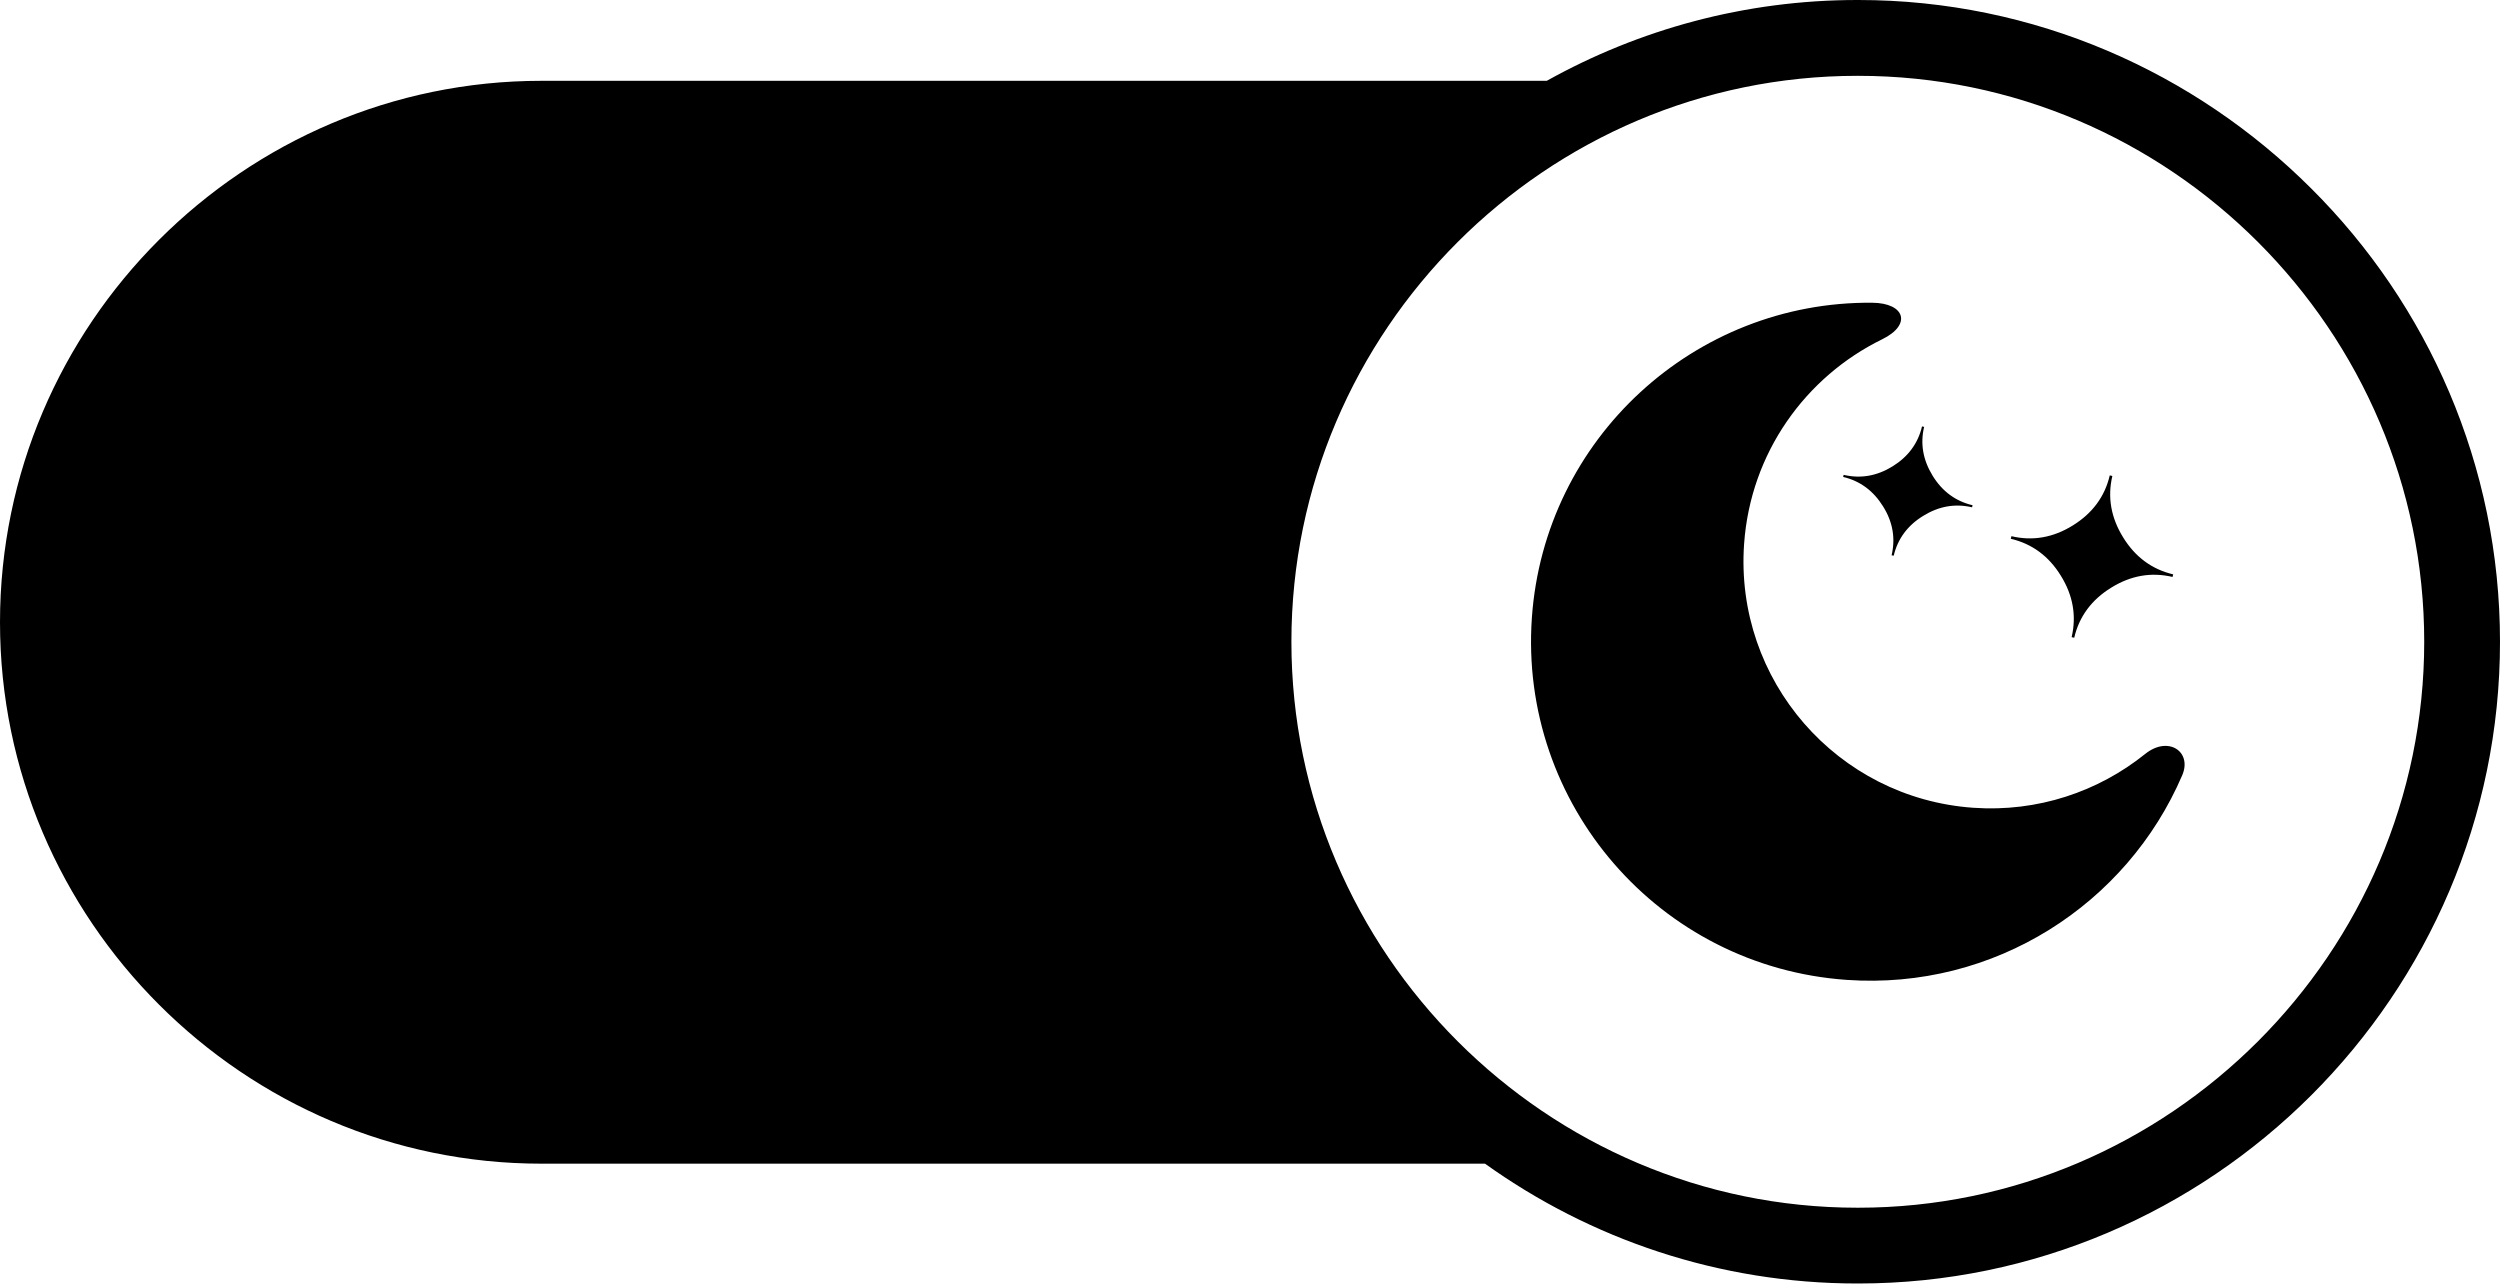
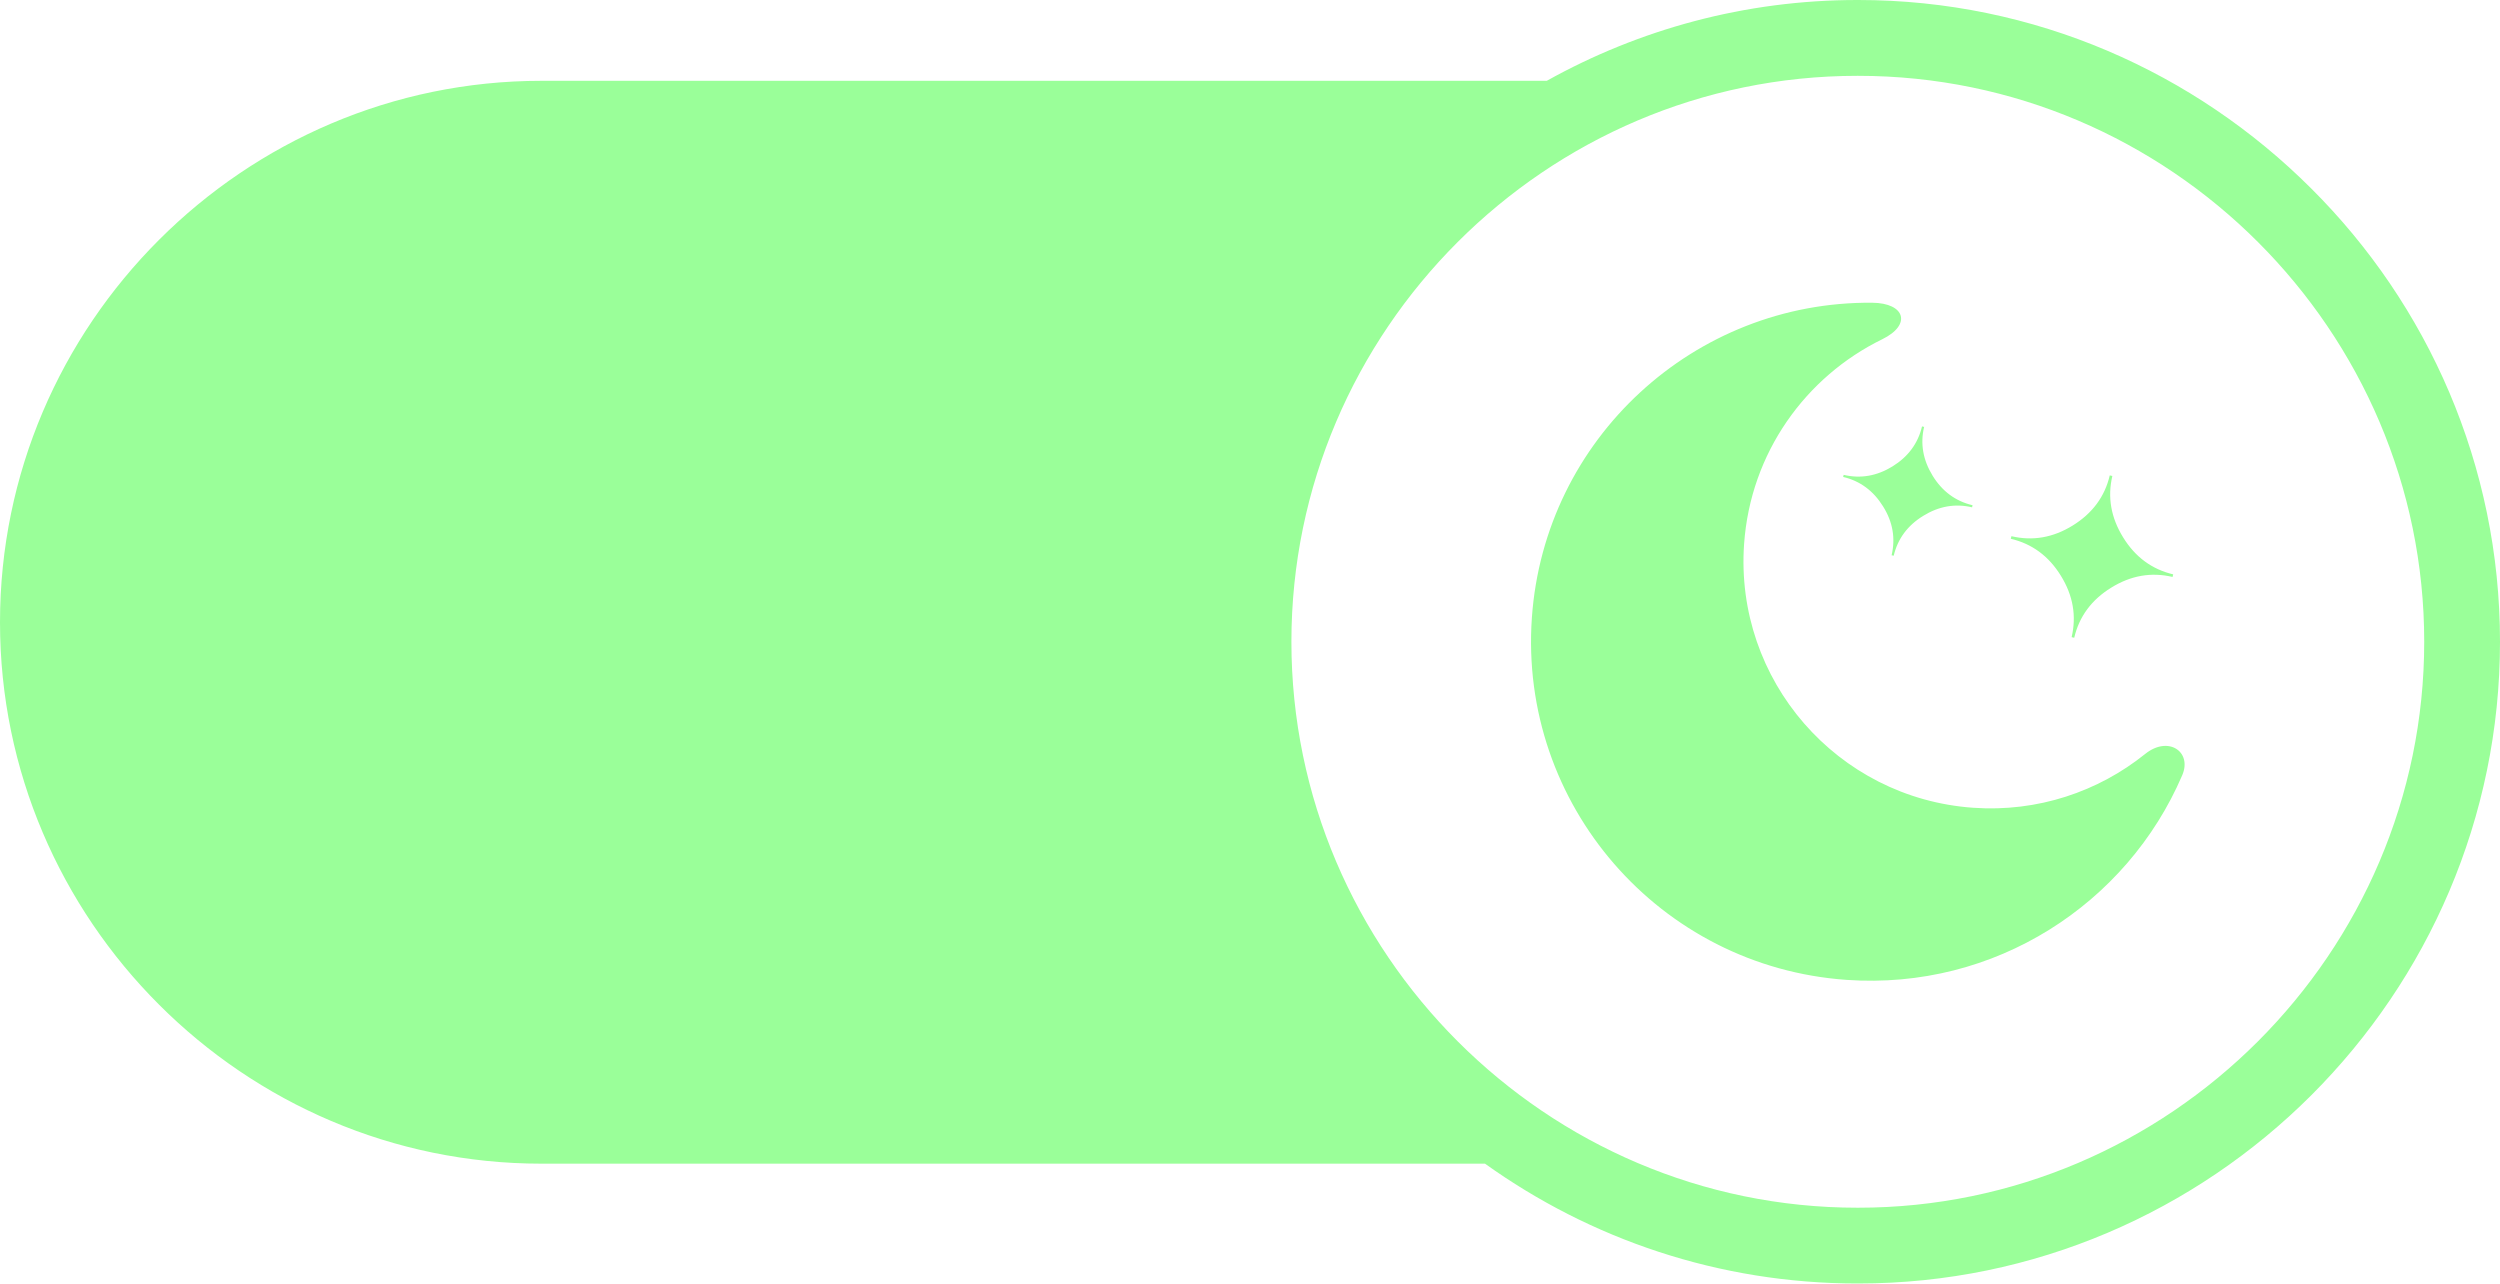
- <svg xmlns="http://www.w3.org/2000/svg" shape-rendering="geometricPrecision" text-rendering="geometricPrecision" image-rendering="optimizeQuality" fill-rule="evenodd" clip-rule="evenodd" viewBox="0 0 512 262.86">
+ <svg xmlns="http://www.w3.org/2000/svg" fill="#9AFF99" shape-rendering="geometricPrecision" text-rendering="geometricPrecision" image-rendering="optimizeQuality" fill-rule="evenodd" clip-rule="evenodd" viewBox="0 0 512 262.86">
  <path fill-rule="nonzero" d="M316.78 16.55h-205.9c-30.5 0-58.22 12.48-78.31 32.57C12.47 69.21 0 96.93 0 127.44c0 30.5 12.47 58.22 32.57 78.31 20.09 20.1 47.81 32.57 78.31 32.57h193.25c21.54 15.43 47.9 24.54 76.26 24.54h.18c36.14 0 69.02-14.79 92.83-38.6 23.8-23.81 38.6-56.67 38.6-92.83 0-36.15-14.78-69.03-38.63-92.8C449.53 14.8 416.67 0 380.57 0h-.18c-23.02 0-44.72 6.02-63.61 16.55zm70.62 97.17.43.09c.82-3.45 2.83-6.19 6.04-8.16 3.2-1.98 6.53-2.57 10.01-1.75l.1-.43c-3.47-.82-6.2-2.83-8.17-6.03-1.98-3.22-2.57-6.55-1.75-10.01l-.43-.1c-.82 3.47-2.83 6.2-6.03 8.18-3.21 1.98-6.55 2.56-10.02 1.74l-.1.43c3.47.82 6.2 2.84 8.18 6.04 1.99 3.19 2.56 6.52 1.74 10zm36.87 16.77.53.12c1.02-4.35 3.55-7.78 7.58-10.26 4.02-2.49 8.2-3.22 12.56-2.19l.13-.53c-4.35-1.03-7.78-3.55-10.26-7.59-2.49-4.03-3.22-8.22-2.2-12.56l-.53-.12c-1.02 4.35-3.55 7.77-7.58 10.26-4.02 2.49-8.21 3.22-12.56 2.19l-.13.53c4.36 1.03 7.78 3.55 10.26 7.58 2.49 4.02 3.22 8.22 2.2 12.57zm-38.79-61.01c-15.69 7.67-26.98 23.26-28.29 41.93-1.96 27.88 19.05 52.06 46.92 54.02 13.23.93 25.64-3.32 35.22-11.02 4.75-3.82 9.66-.45 7.59 4.36-11.33 26.42-38.45 44.04-68.74 41.91-38.29-2.69-67.14-35.91-64.45-74.19C316.3 89.8 347.05 61.67 383.44 62c6.71.06 8.13 4.5 2.04 7.48zm-5.09-53.95h.18c63.75 0 115.91 52.15 115.91 115.9 0 63.75-52.23 115.91-115.91 115.91h-.18c-63.68 0-115.91-52.16-115.91-115.91s52.16-115.9 115.91-115.9z" />
</svg>
